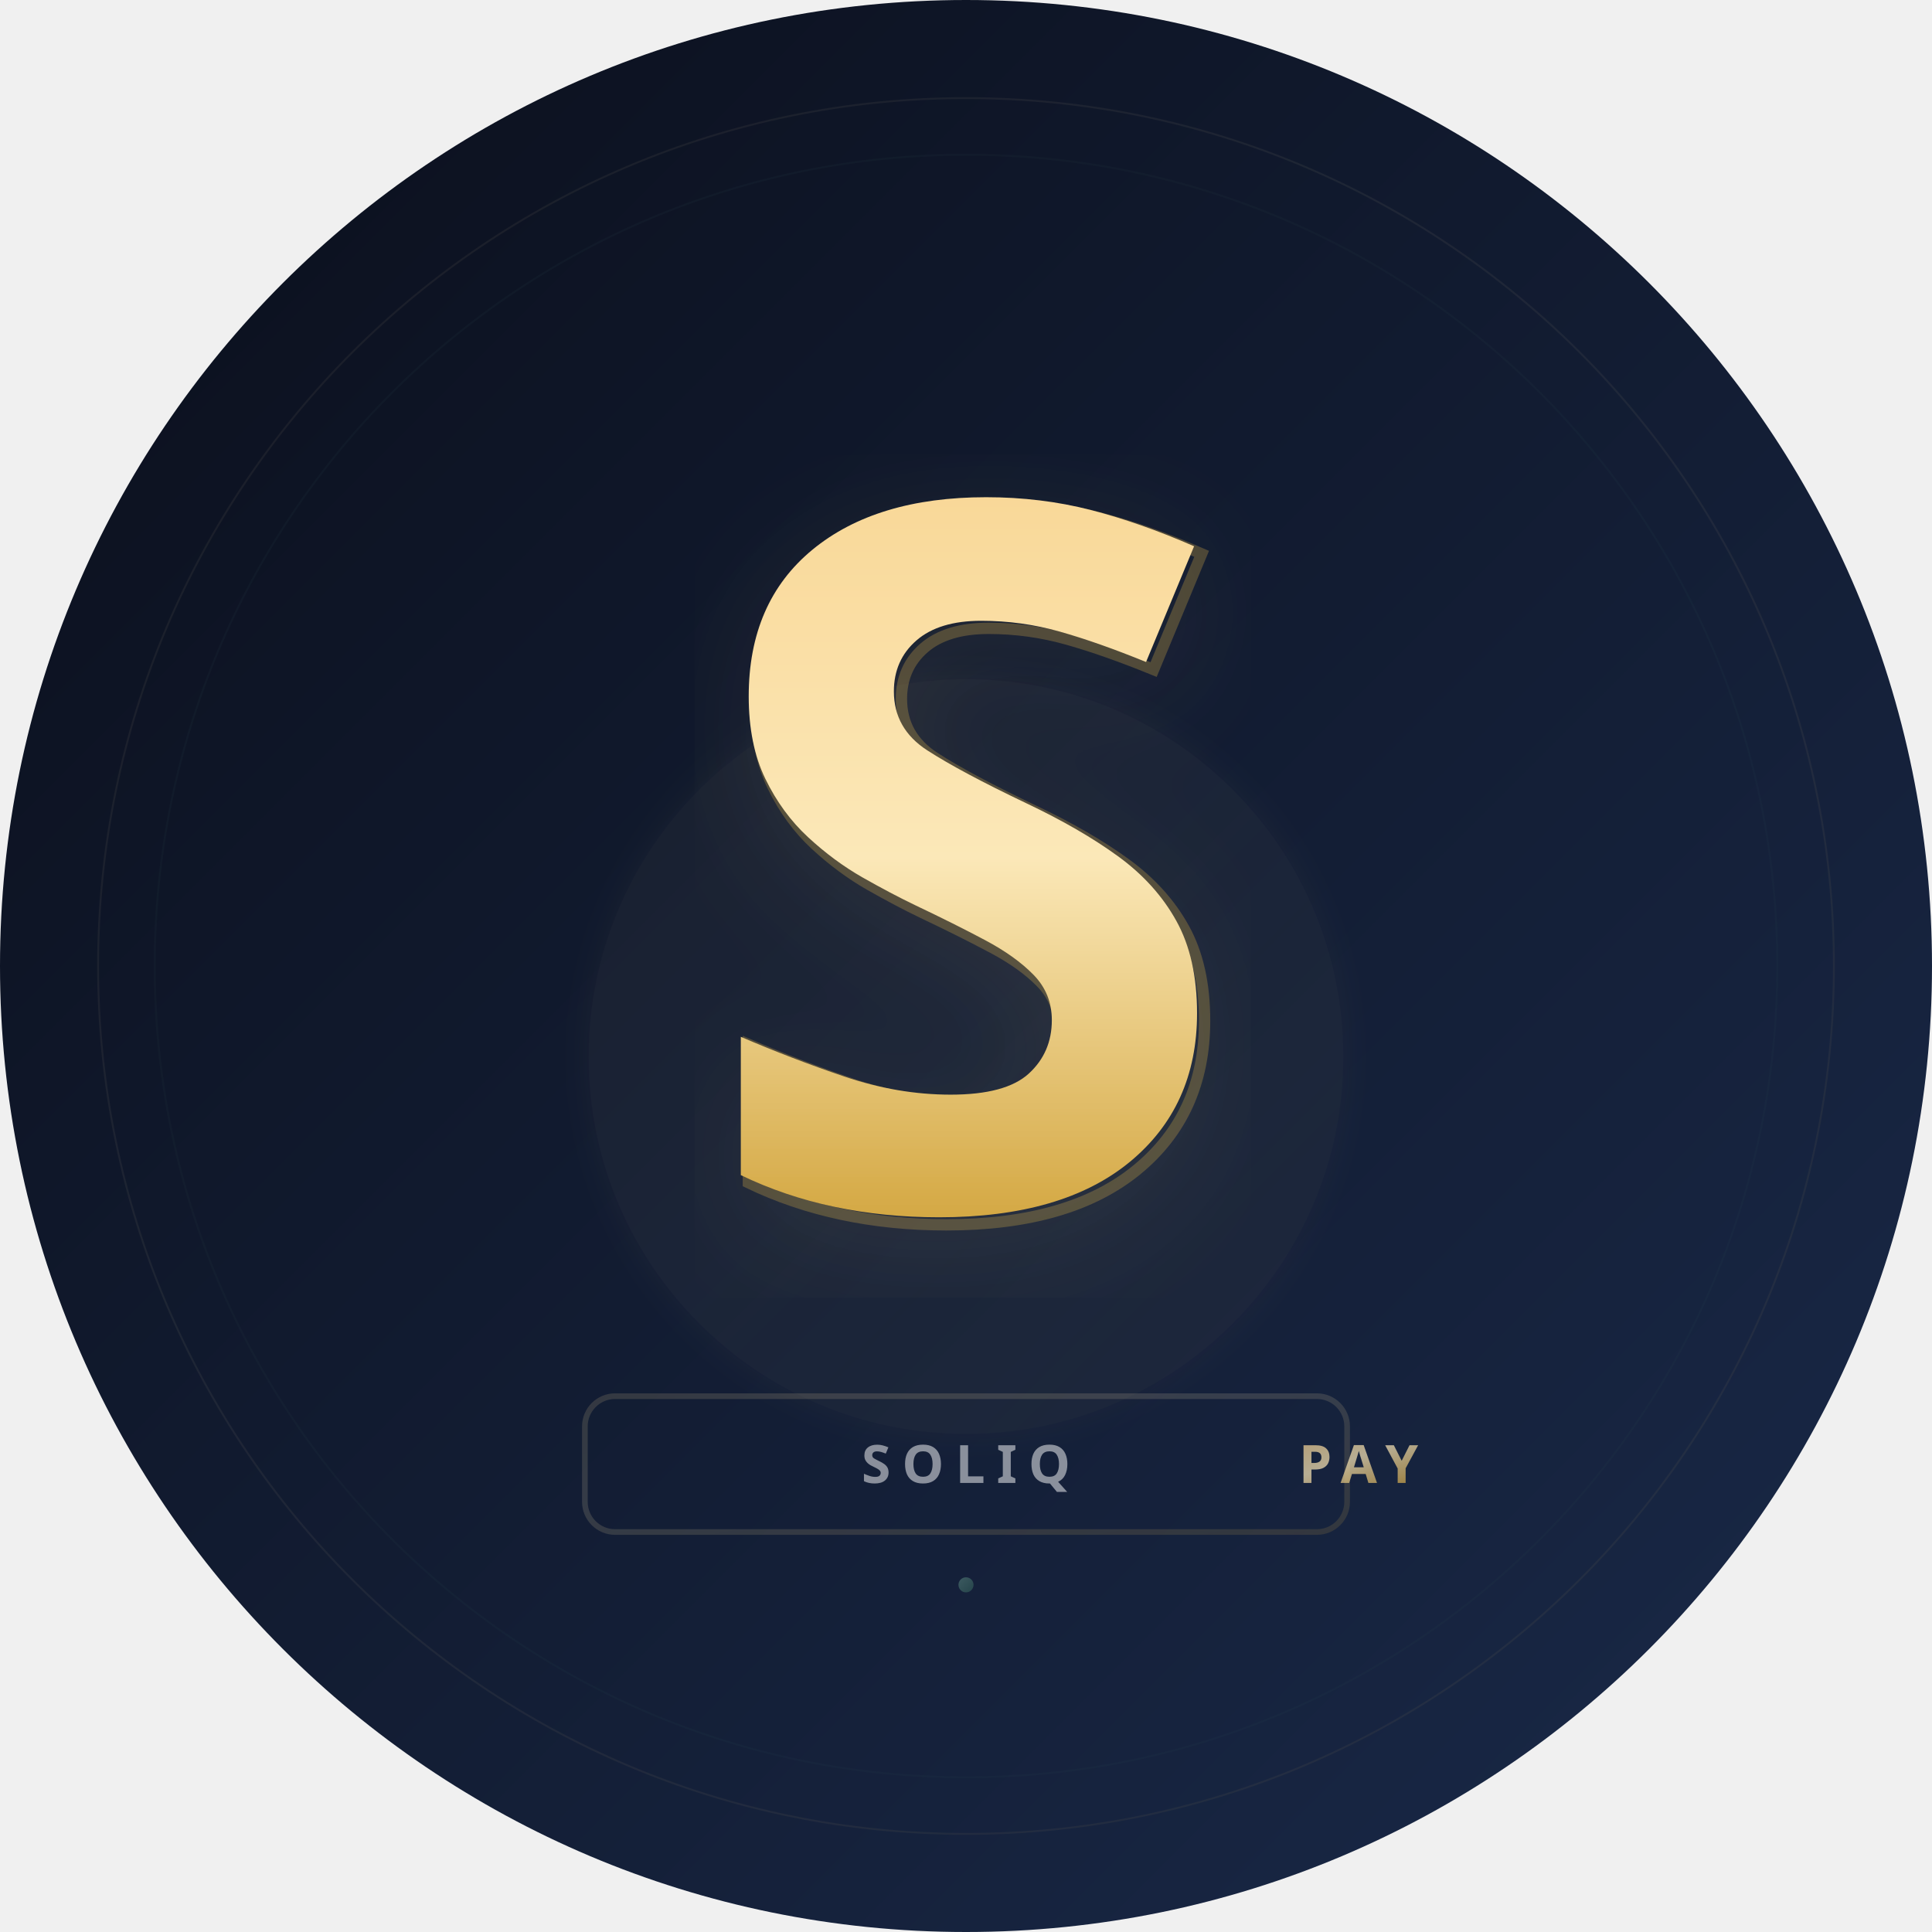
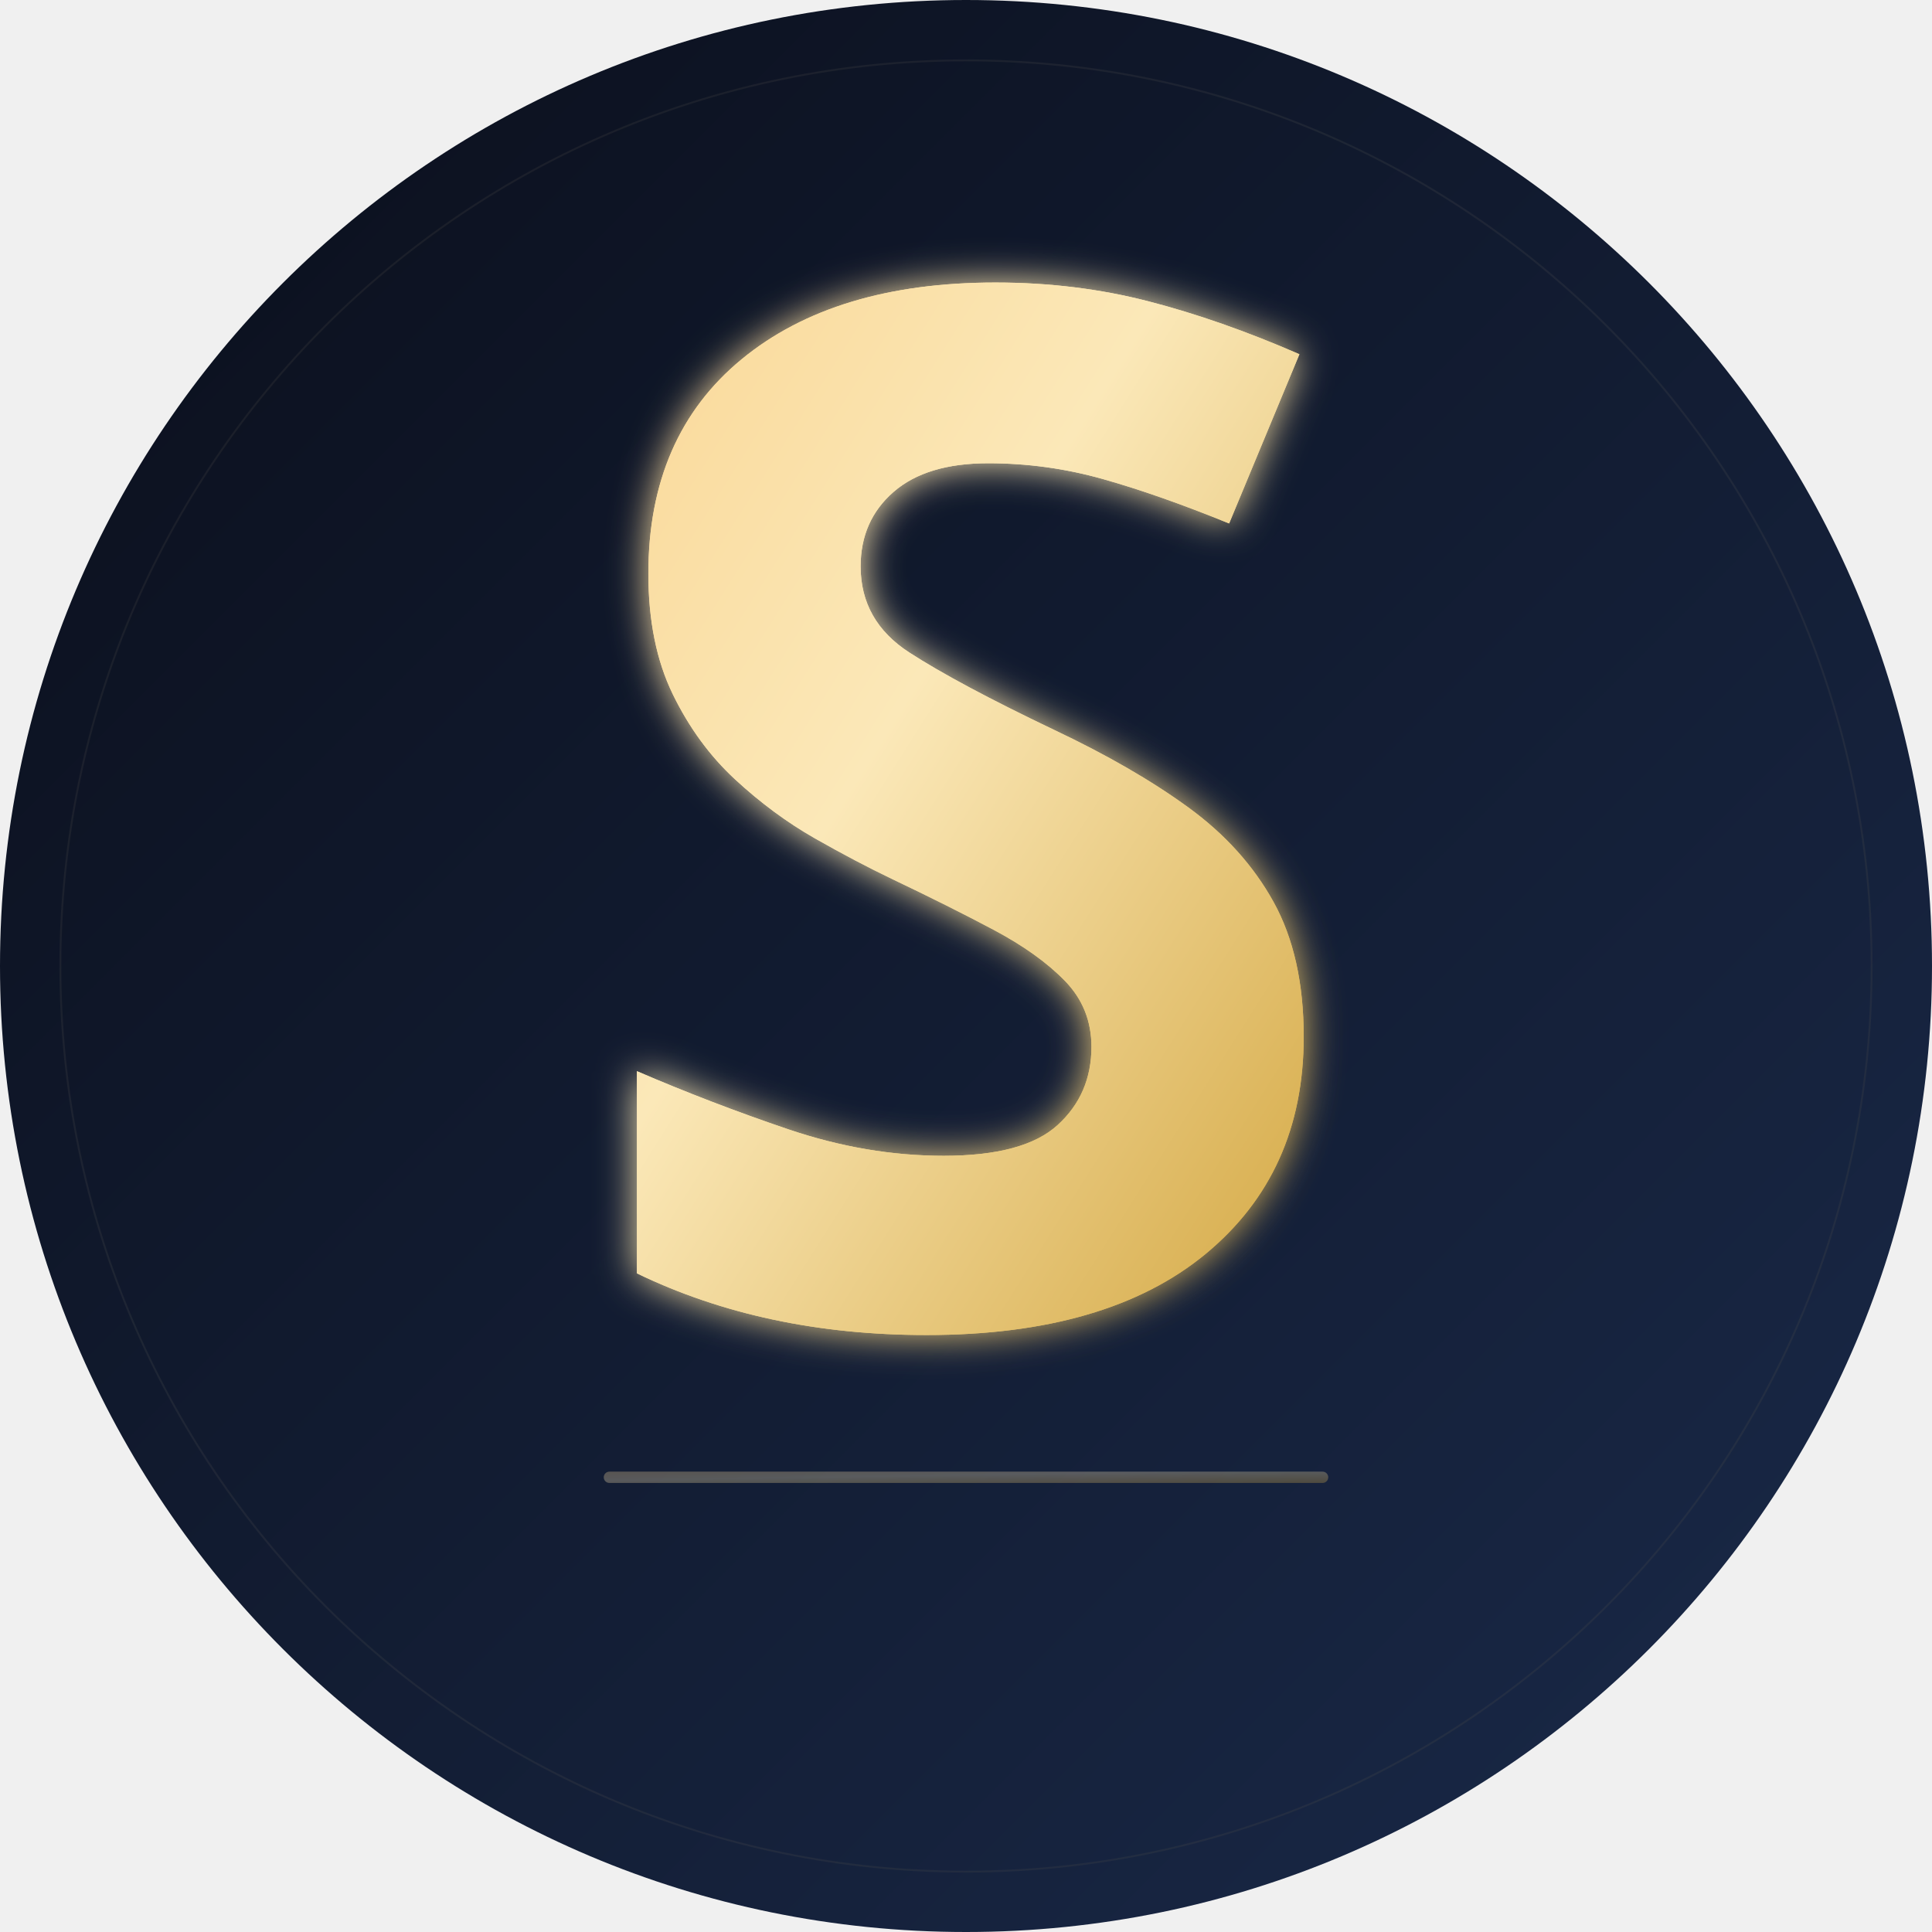
<svg xmlns="http://www.w3.org/2000/svg" viewBox="0 0 512 512">
  <defs>
    <linearGradient id="bg" x1="0" y1="0" x2="1" y2="1">
      <stop offset="0%" stop-color="#0a0e1a" />
      <stop offset="100%" stop-color="#1a2a4a" />
    </linearGradient>
    <linearGradient id="gold" x1="0" y1="0" x2="1" y2="1">
      <stop offset="0%" stop-color="#f9d898" />
      <stop offset="40%" stop-color="#fbe8b8" />
      <stop offset="100%" stop-color="#d4a843" />
    </linearGradient>
-     <linearGradient id="teal" x1="0" y1="0" x2="1" y2="1">
-       <stop offset="0%" stop-color="#77b39b" />
-       <stop offset="100%" stop-color="#3d7a62" />
-     </linearGradient>
-     <linearGradient id="sGrad" x1="0" y1="0" x2="0" y2="1">
-       <stop offset="0%" stop-color="#f9d898" />
-       <stop offset="50%" stop-color="#fbe8b8" />
-       <stop offset="100%" stop-color="#d4a843" />
-     </linearGradient>
-     <filter id="depth">
-       <feDropShadow dx="0" dy="8" stdDeviation="16" flood-color="#f9d898" flood-opacity="0.08" />
-     </filter>
    <filter id="glow">
-       <feGaussianBlur stdDeviation="4" result="b" />
+       <feGaussianBlur stdDeviation="5" result="b" />
      <feMerge>
        <feMergeNode in="b" />
        <feMergeNode in="SourceGraphic" />
      </feMerge>
    </filter>
  </defs>
  <rect width="512" height="512" rx="512" fill="url(#bg)" />
-   <circle cx="256" cy="256" r="230" fill="none" stroke="url(#gold)" stroke-width="0.5" opacity="0.06" />
-   <circle cx="256" cy="256" r="215" fill="none" stroke="url(#teal)" stroke-width="0.5" opacity="0.04" />
-   <circle cx="256" cy="280" r="100" fill="url(#gold)" opacity="0.04" filter="url(#glow)" />
-   <g filter="url(#depth)">
-     <text x="258" y="322" text-anchor="middle" fill="none" stroke="#d4a843" stroke-width="3" font-size="260" font-weight="900" font-family="system-ui, sans-serif" opacity="0.3">S</text>
-     <text x="256" y="320" text-anchor="middle" fill="url(#sGrad)" font-size="260" font-weight="900" font-family="system-ui, sans-serif" letter-spacing="-6">S</text>
-     <text x="256" y="320" text-anchor="middle" fill="url(#gold)" font-size="260" font-weight="900" font-family="system-ui, sans-serif" letter-spacing="-6" opacity="0.15" clip-path="url(#shine)">S</text>
-   </g>
-   <clipPath id="shine">
-     <rect x="0" y="0" width="512" height="130" />
-   </clipPath>
-   <rect x="155" y="370" width="202" height="36" rx="8" fill="none" stroke="url(#gold)" stroke-width="1.5" opacity="0.15" />
-   <text x="256" y="393" text-anchor="middle" fill="white" font-size="14" font-weight="600" font-family="system-ui, sans-serif" letter-spacing="3" opacity="0.5">SOLIQ</text>
-   <text x="360" y="393" text-anchor="middle" fill="url(#gold)" font-size="14" font-weight="700" font-family="system-ui, sans-serif" letter-spacing="3" opacity="0.7">PAY</text>
-   <circle cx="256" cy="420" r="2" fill="url(#teal)" opacity="0.4" />
+   <circle cx="256" cy="256" r="240" fill="none" stroke="url(#gold)" stroke-width="0.5" opacity="0.06" />
+   <text x="256" y="350" text-anchor="middle" fill="url(#gold)" font-size="380" font-weight="900" font-family="system-ui, sans-serif" letter-spacing="-10" filter="url(#glow)">S</text>
+   <text x="256" y="350" text-anchor="middle" fill="url(#gold)" font-size="380" font-weight="900" font-family="system-ui, sans-serif" letter-spacing="-10">S</text>
+   <rect x="160" y="390" width="192" height="3" rx="1.5" fill="url(#gold)" opacity="0.3" />
</svg>
